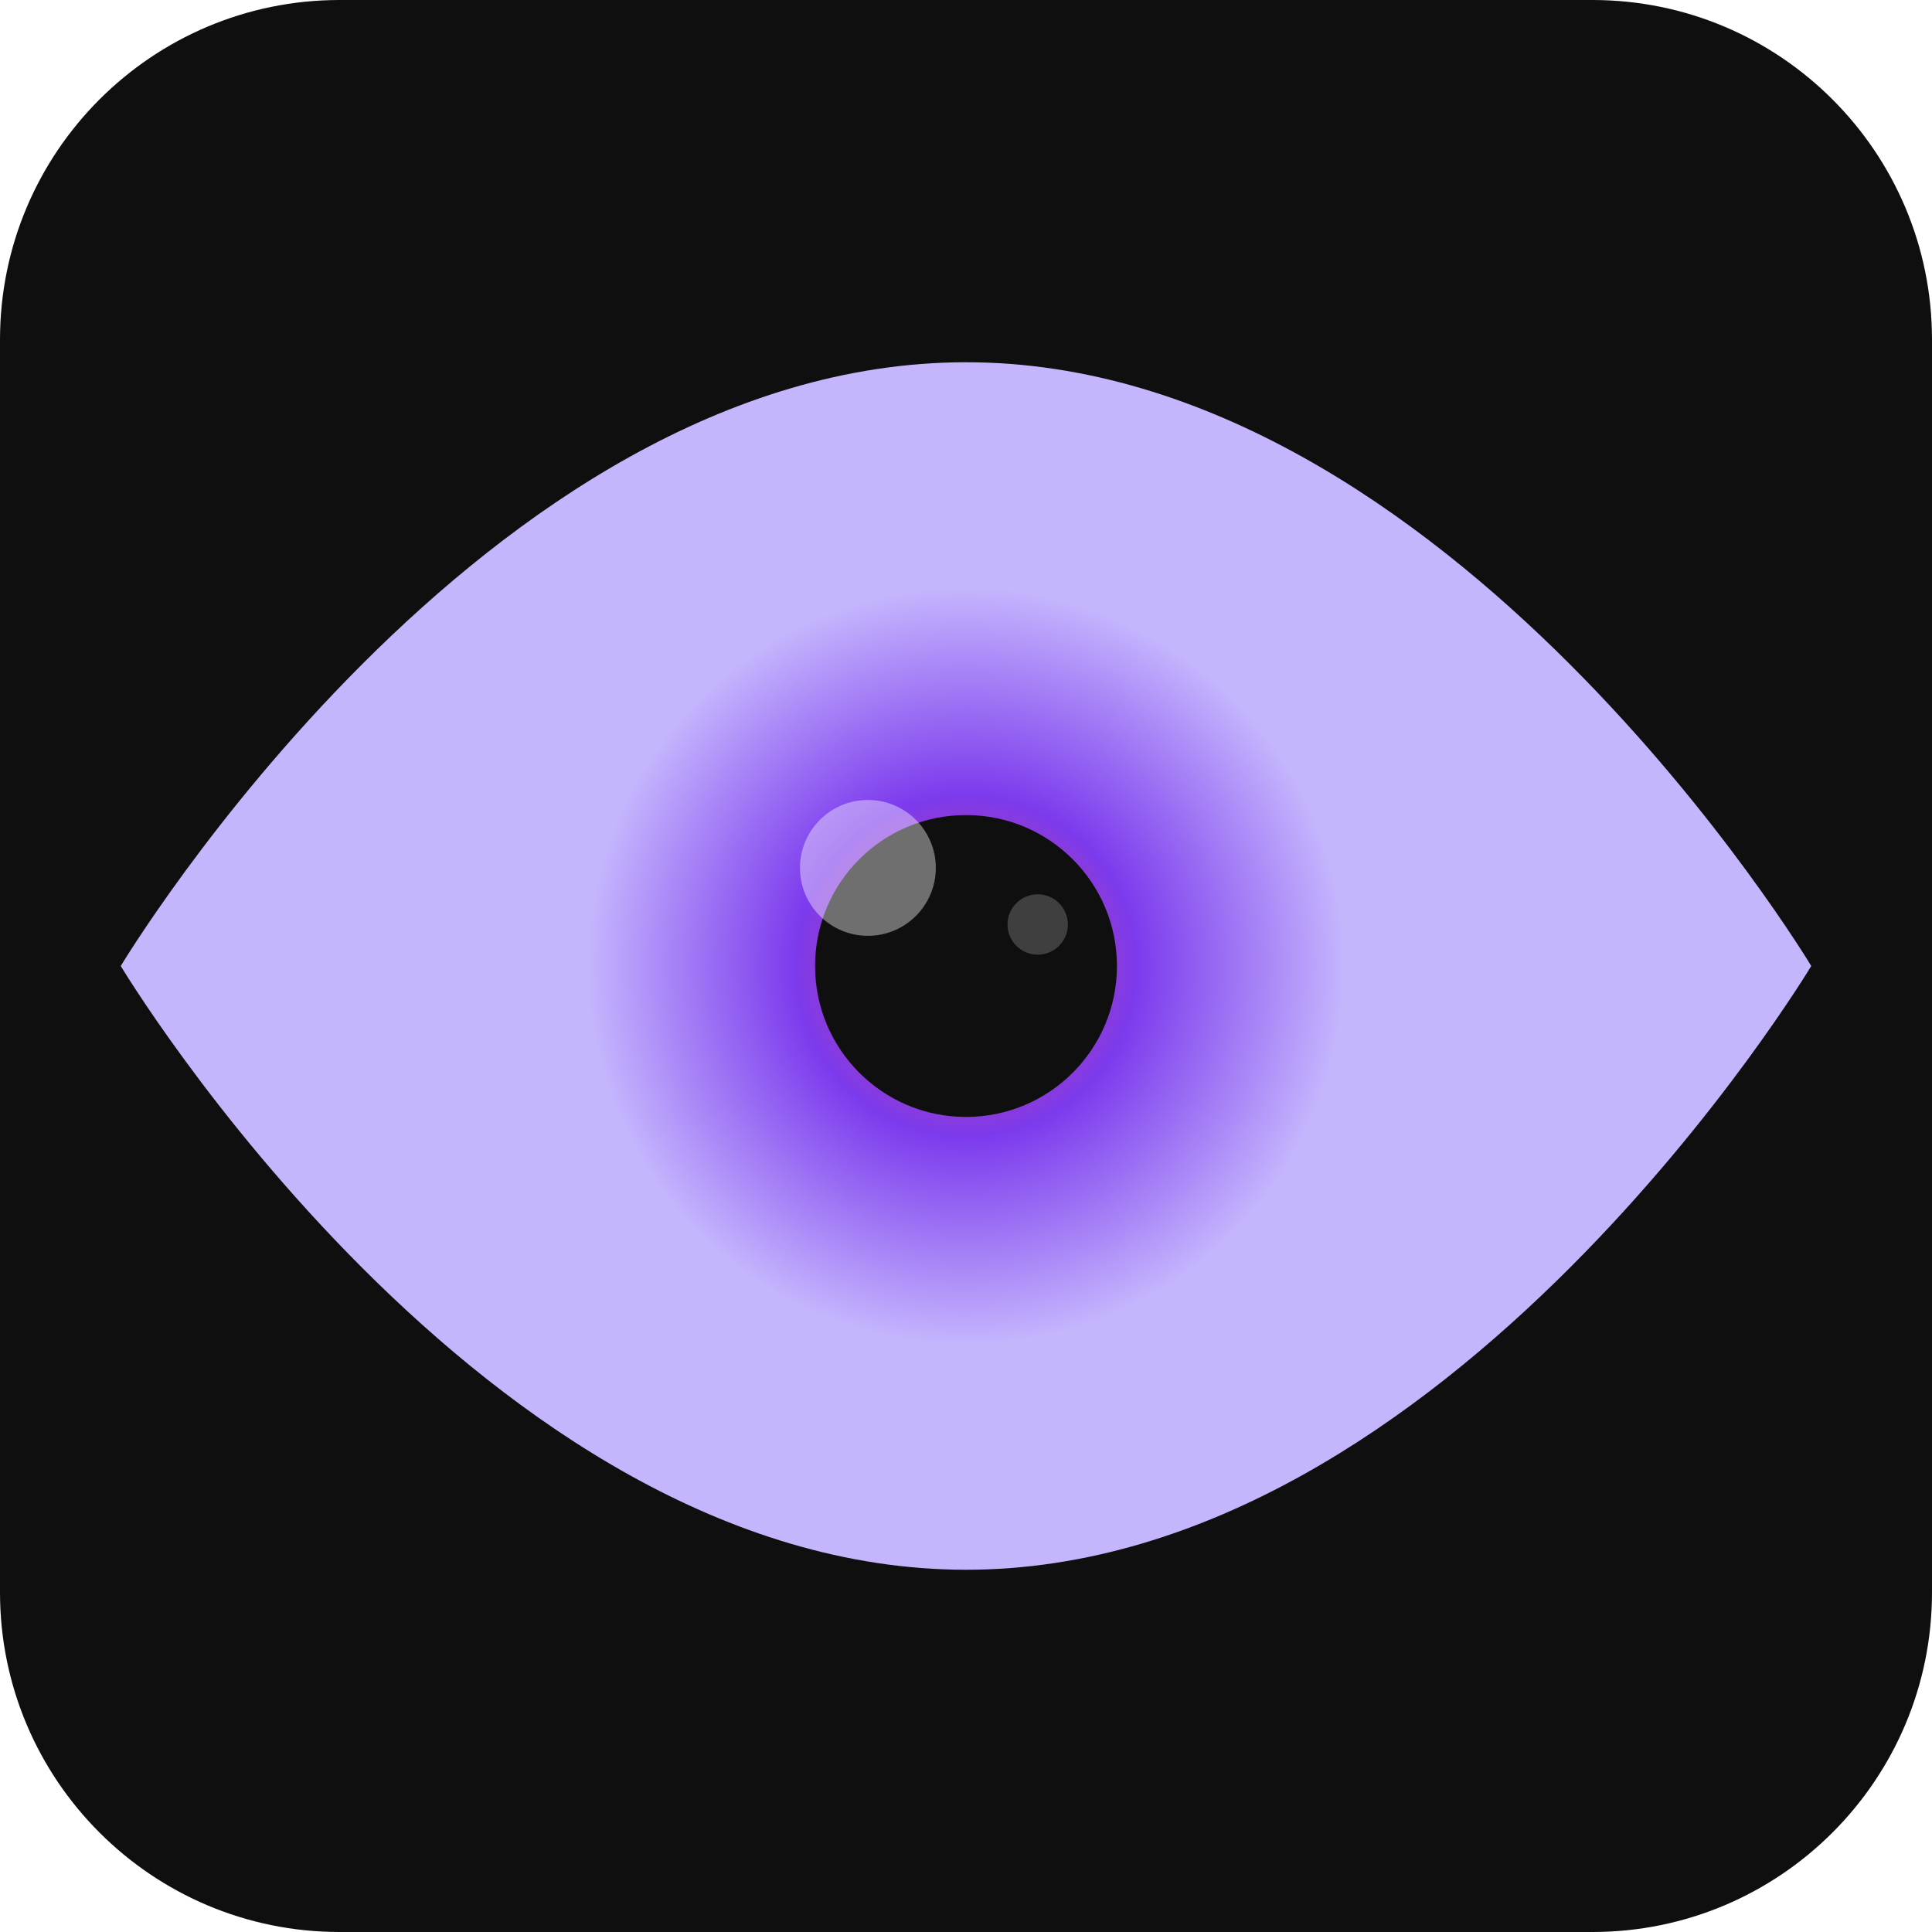
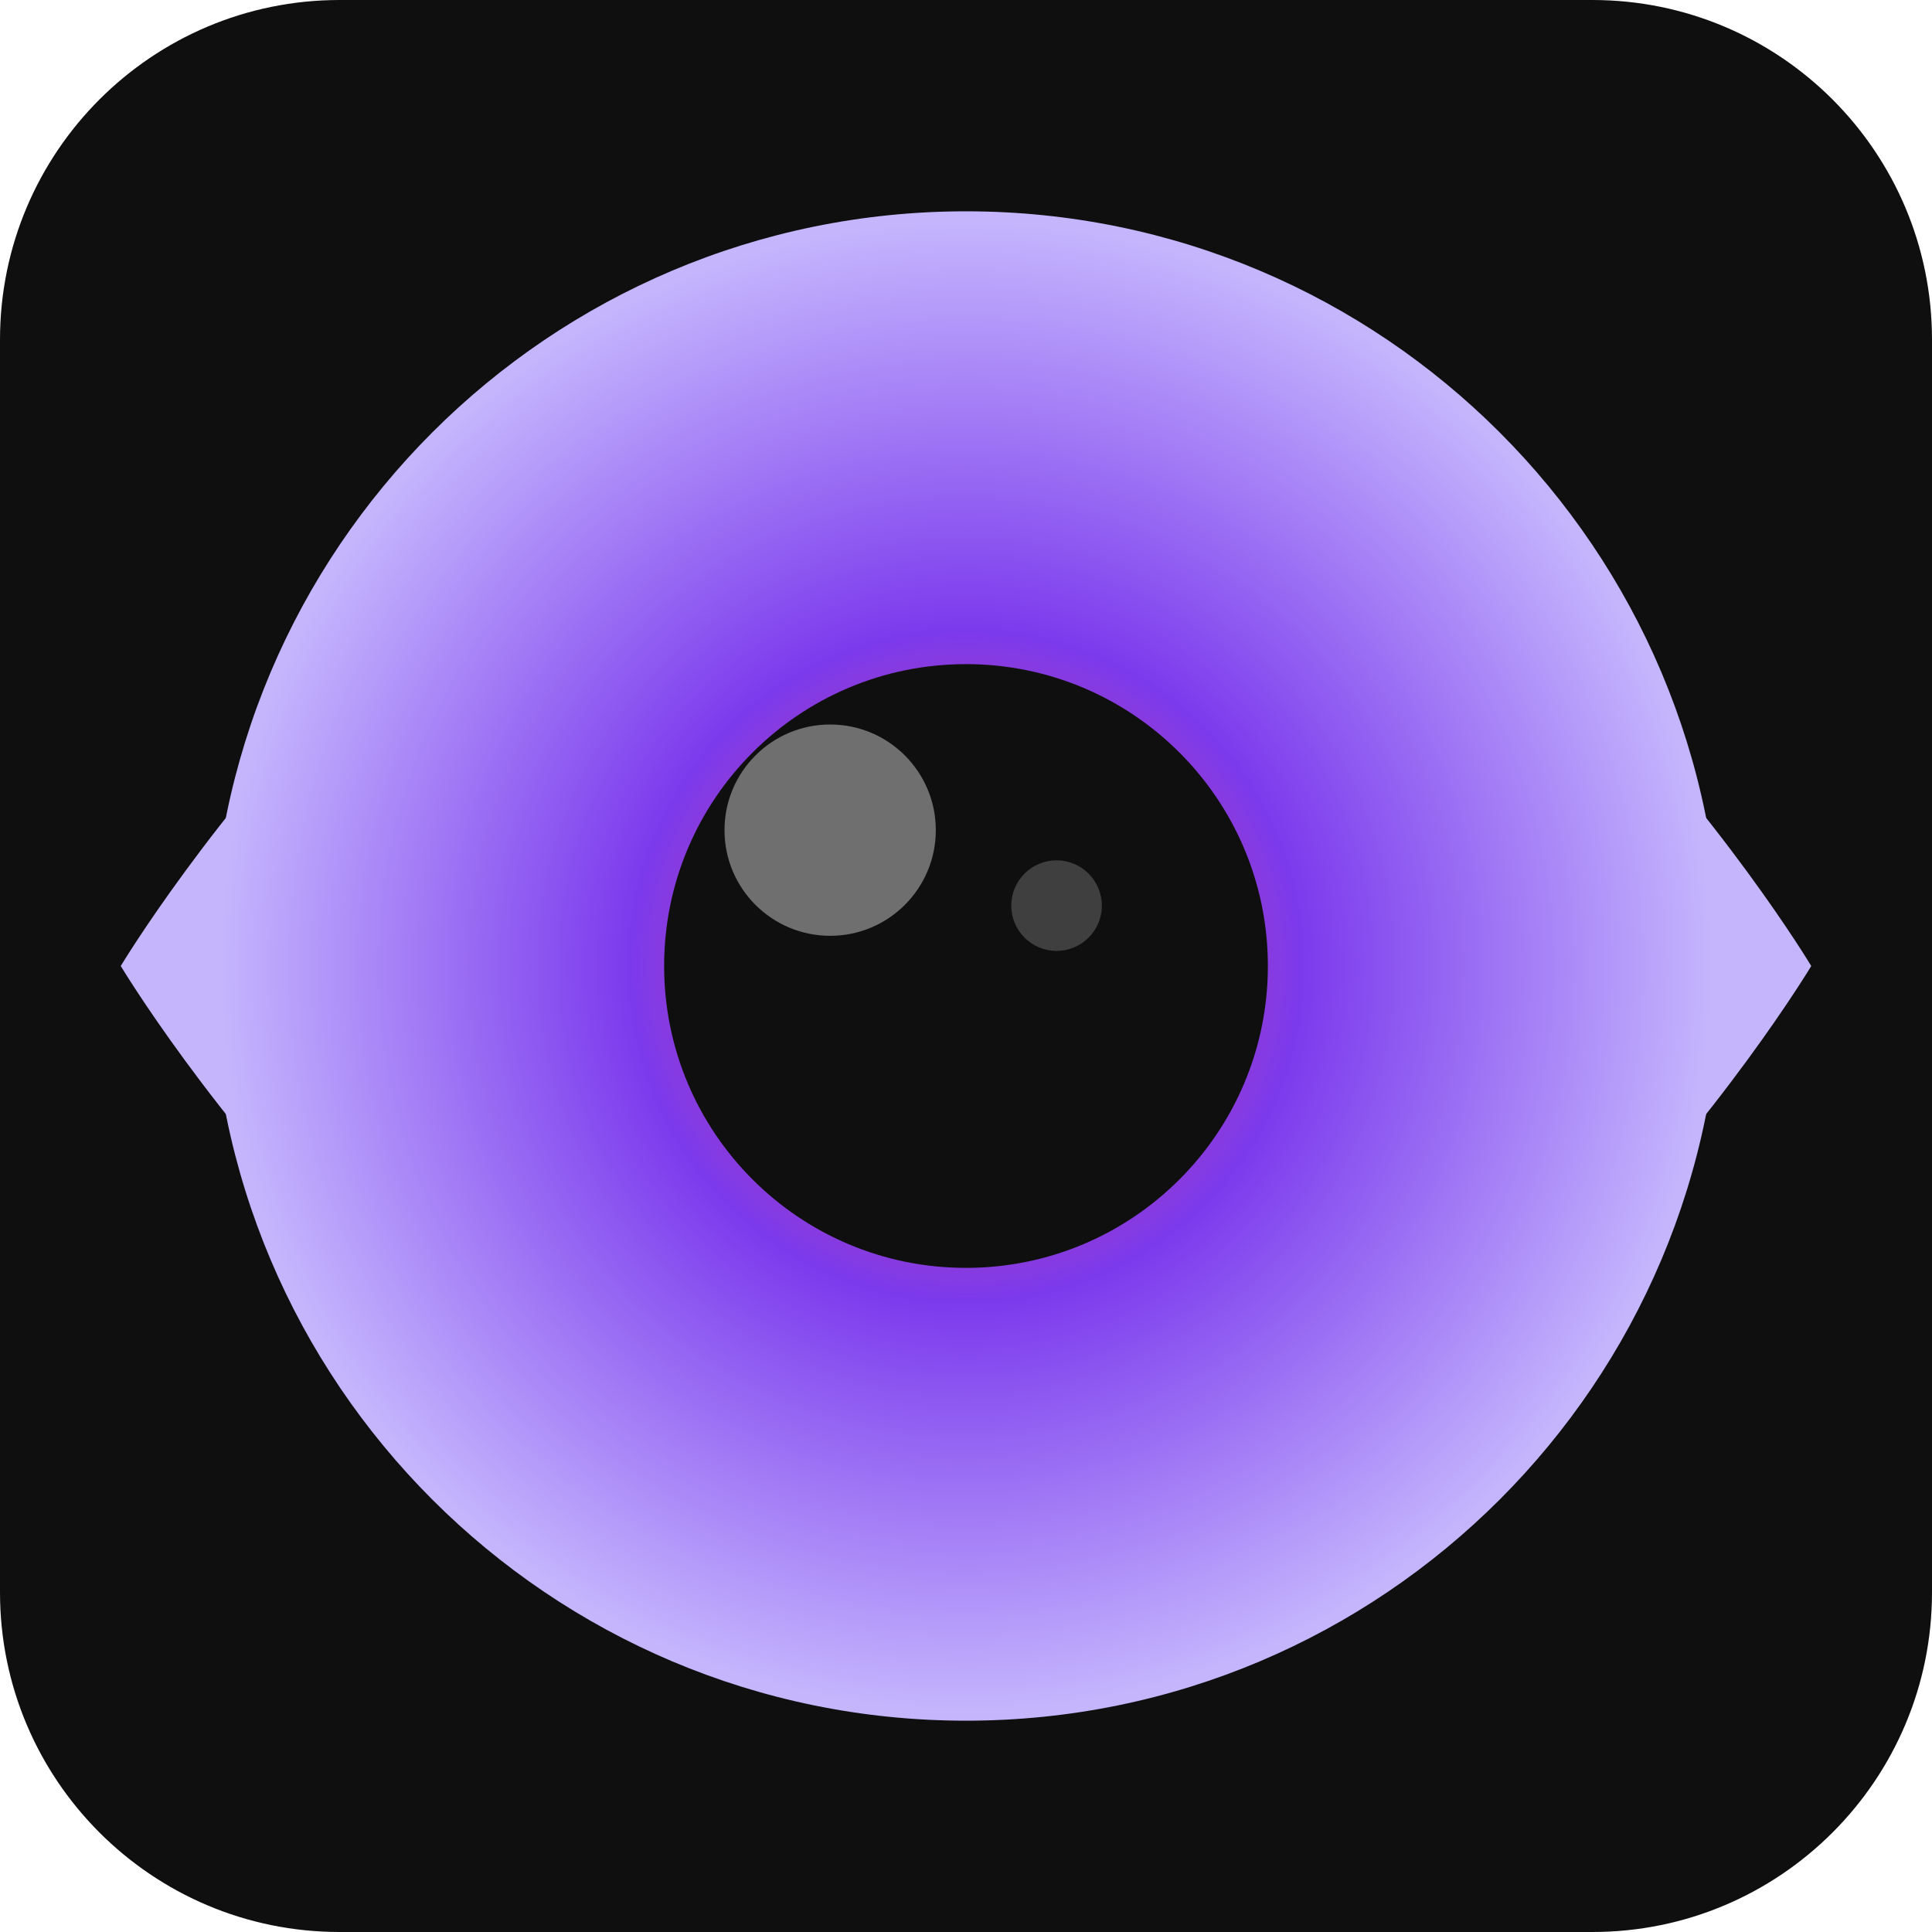
<svg xmlns="http://www.w3.org/2000/svg" viewBox="0 0 512 512">
  <defs>
    <radialGradient id="iris" cx="50%" cy="50%" r="50%">
      <stop offset="0%" stop-color="#e94560" />
      <stop offset="45%" stop-color="#7c3aed" />
      <stop offset="100%" stop-color="#c4b5fd" />
    </radialGradient>
  </defs>
  <rect width="512" height="512" rx="90" fill="#0f0f0f" />
  <path d="M256 96C128 96 32 256 32 256s96 160 224 160 224-160 224-160S384 96 256 96z" fill="#c4b5fd" />
-   <circle cx="256" cy="256" r="100" fill="url(#iris)" />
-   <circle cx="256" cy="256" r="40" fill="#0f0f0f" />
-   <circle cx="230" cy="230" r="18" fill="rgba(255,255,255,0.4)" />
-   <circle cx="275" cy="245" r="8" fill="rgba(255,255,255,0.2)" />
+   <circle cx="256" cy="256" r="200" fill="url(#iris)" />
+   <circle cx="256" cy="256" r="80" fill="#0f0f0f" />
+   <circle cx="220" cy="220" r="28" fill="rgba(255,255,255,0.4)" />
+   <circle cx="280" cy="240" r="12" fill="rgba(255,255,255,0.2)" />
</svg>
